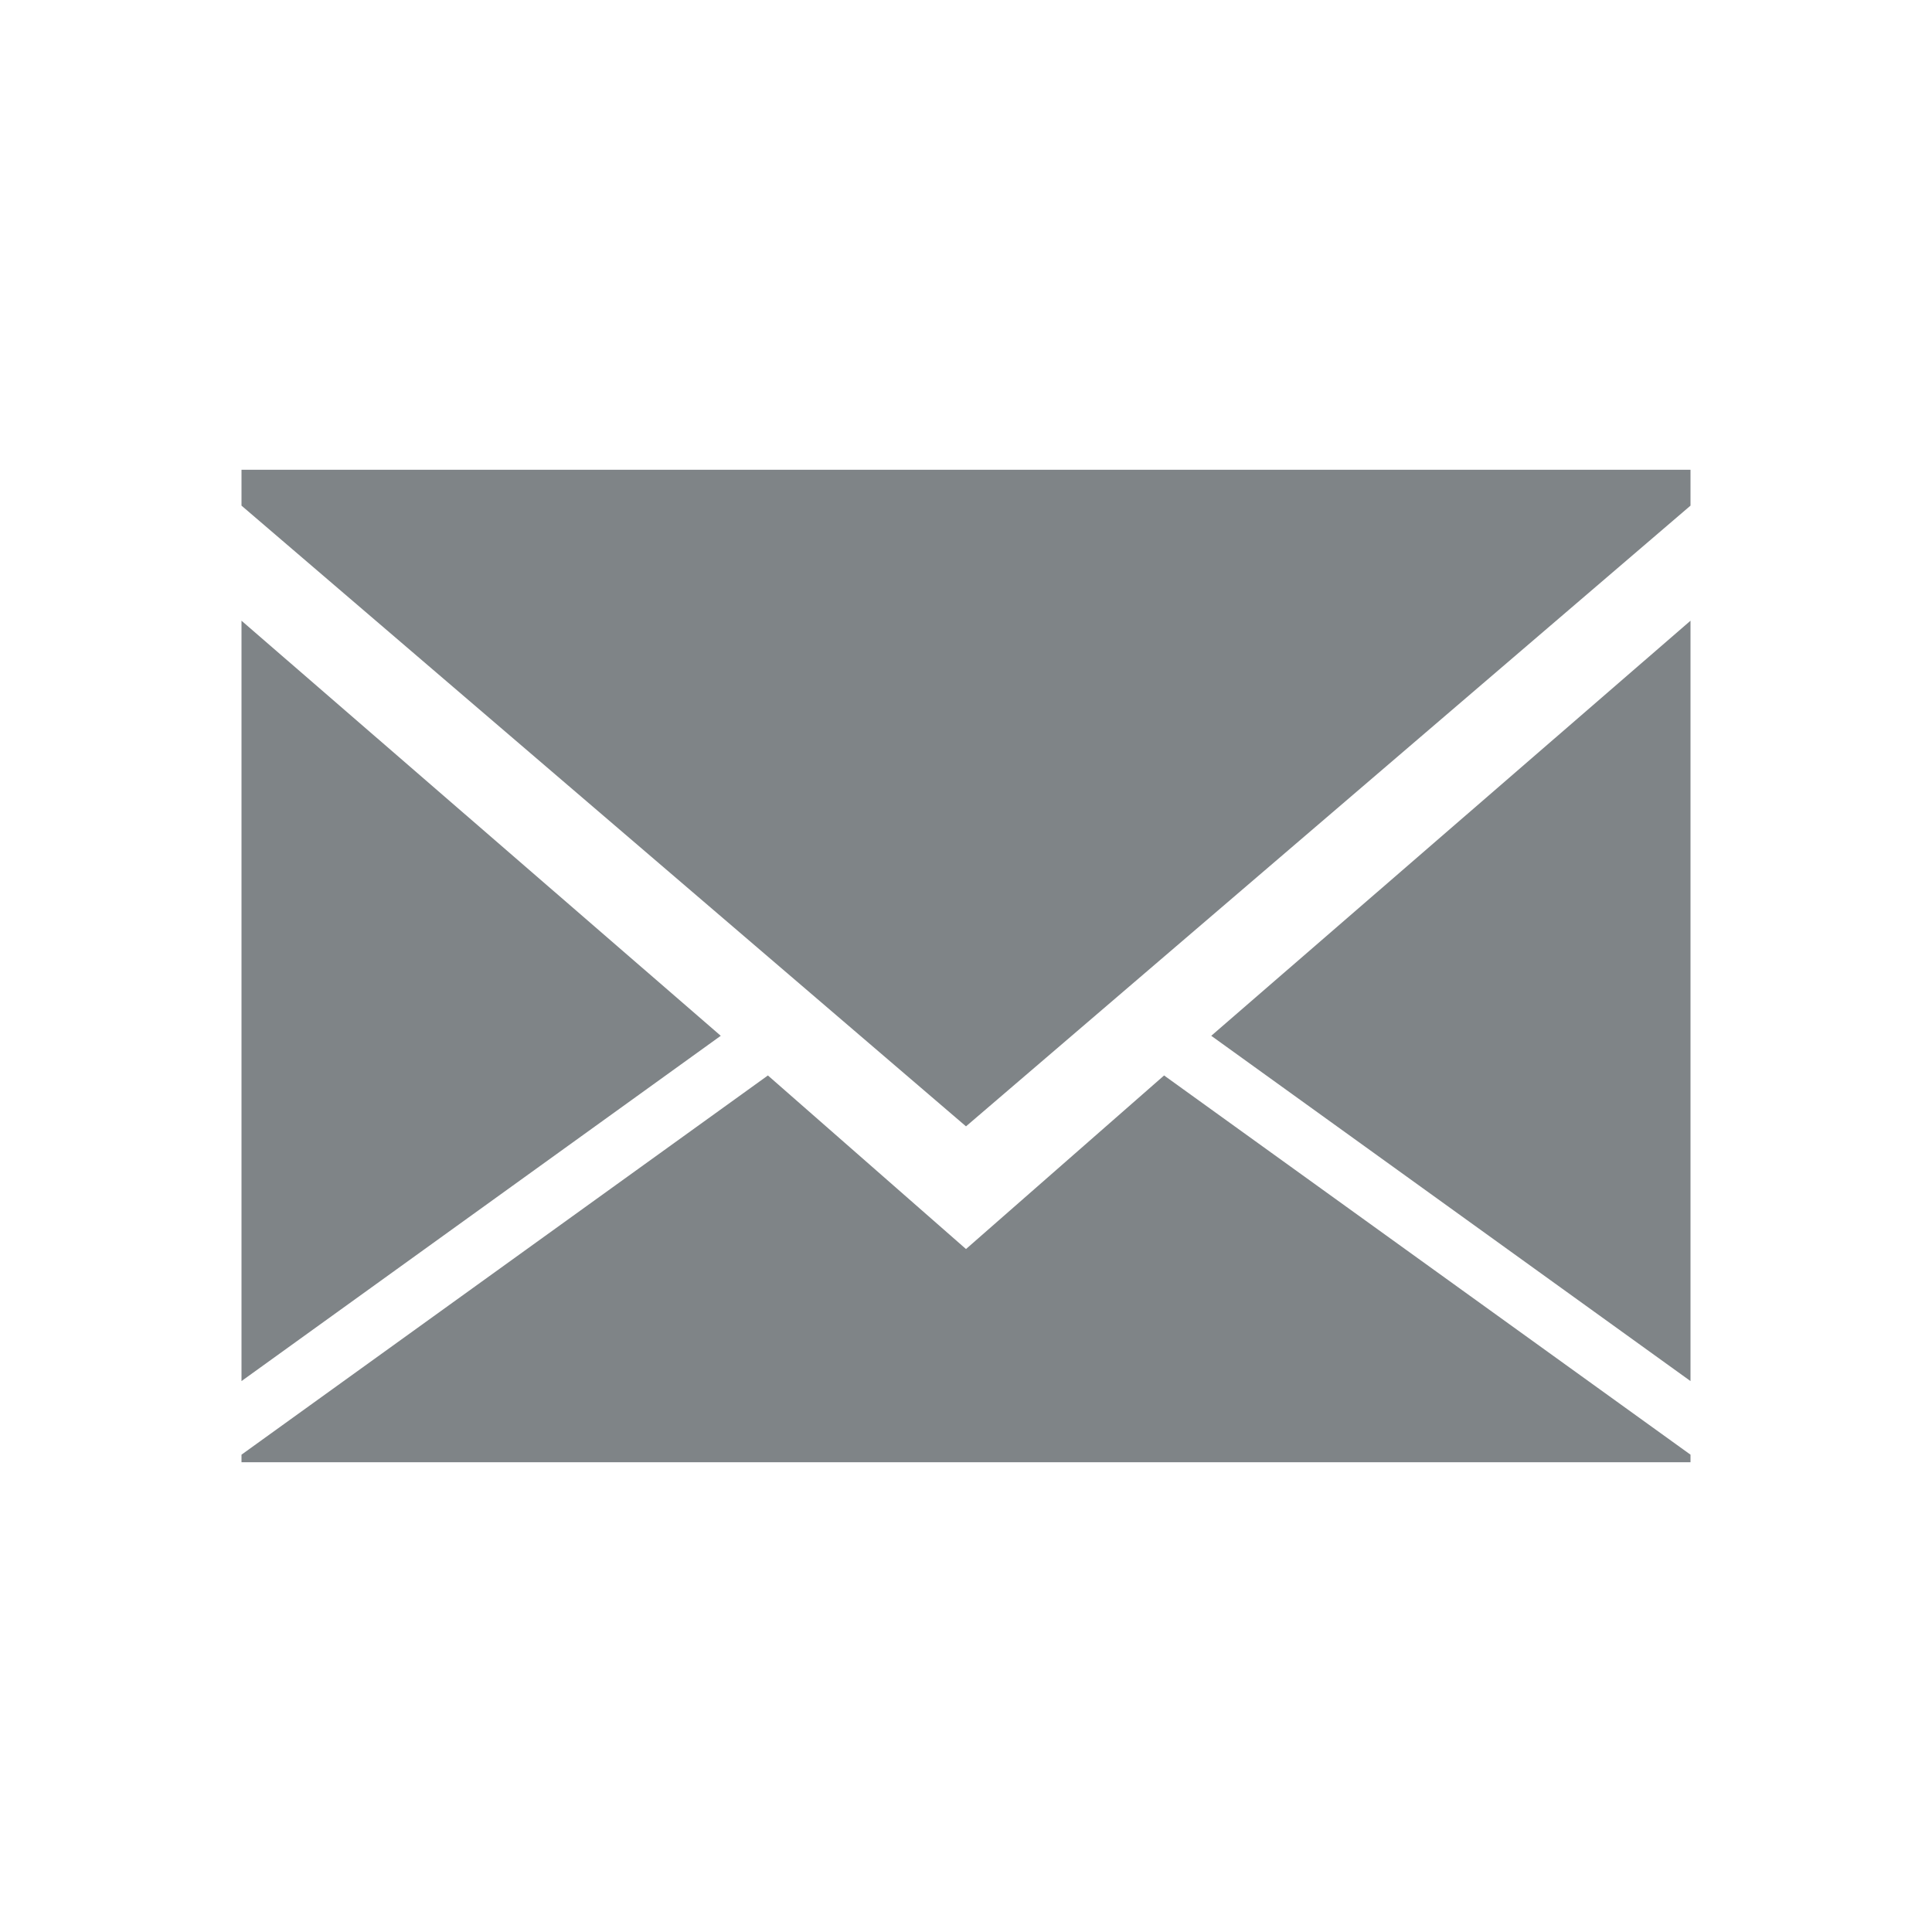
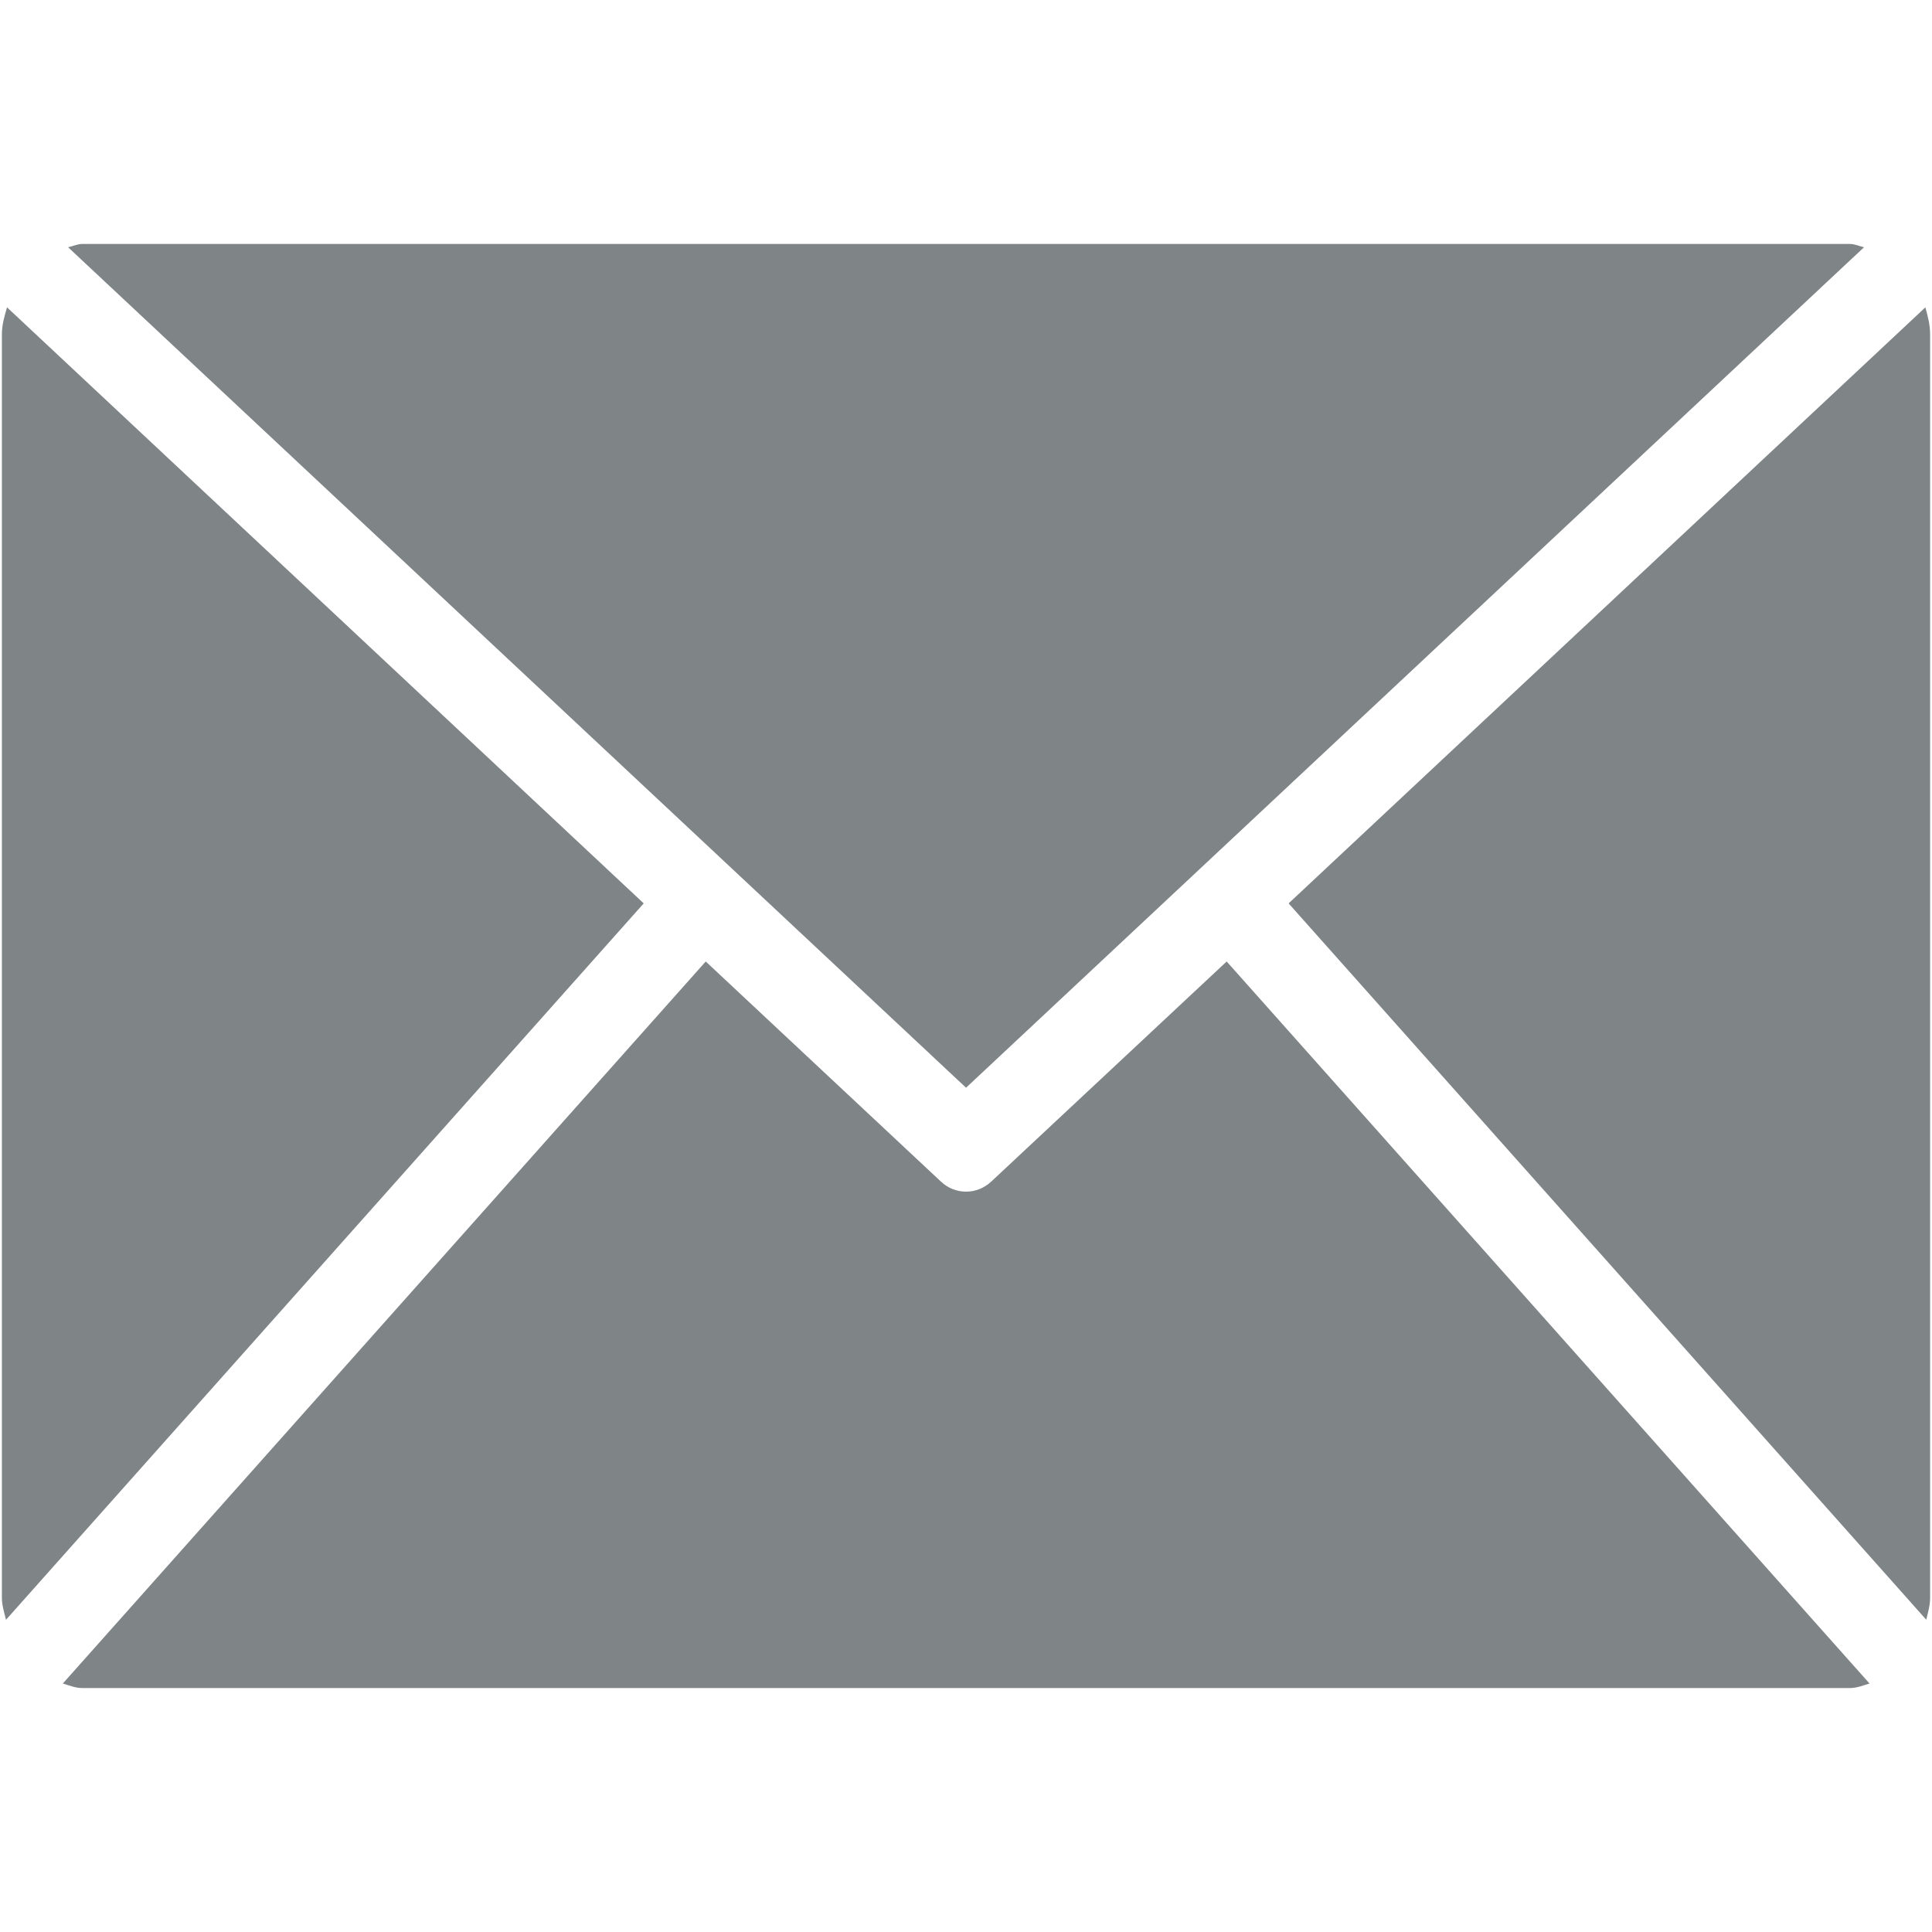
- <svg xmlns="http://www.w3.org/2000/svg" fill="#7F8487" width="800px" height="800px" viewBox="-4 0 32 32" version="1.1">
+ <svg xmlns="http://www.w3.org/2000/svg" fill="#7F8487" version="1.1" width="100px" height="100px" viewBox="0 0 512 512" xml:space="preserve">
  <g id="SVGRepo_bgCarrier" stroke-width="0" />
  <g id="SVGRepo_tracerCarrier" stroke-linecap="round" stroke-linejoin="round" />
  <g id="SVGRepo_iconCarrier">
-     <path d="M24 8.375l-12 10.281-12-10.281v-0.594h24v0.594zM24 22.875l-7.938-5.719 7.938-6.875v12.594zM0 10.281l7.938 6.875-7.938 5.719v-12.594zM12 20.688l3.281-2.875 8.719 6.281v0.125h-24v-0.125l8.719-6.281z" />
+     <g id="7935ec95c421cee6d86eb22ecd12600d">
+       <path style="display: inline;" d="M170.591,239.406L1.584,429.263c-0.433-1.911-1.084-3.759-1.084-5.852V88.589 c0-2.541,0.71-4.837,1.356-7.144L170.591,239.406z M493.987,65.524c-1.238-0.277-2.424-0.876-3.79-0.876H21.819 c-1.297,0-2.456,0.599-3.769,0.876l237.961,222.734L493.987,65.524z M262.808,313.021c-1.954,1.869-4.372,2.777-6.797,2.777 c-2.419,0-4.842-0.908-6.775-2.777l-62.21-58.217L16.656,446.145c1.698,0.523,3.364,1.207,5.163,1.207h468.378 c1.89,0,3.534-0.684,5.243-1.207L325.082,254.804L262.808,313.021z M341.494,239.406l168.98,189.836 c0.459-1.911,1.025-3.759,1.025-5.831V88.589c0-2.499-0.62-4.837-1.26-7.133L341.494,239.406z"> </path>
+     </g>
  </g>
</svg>
